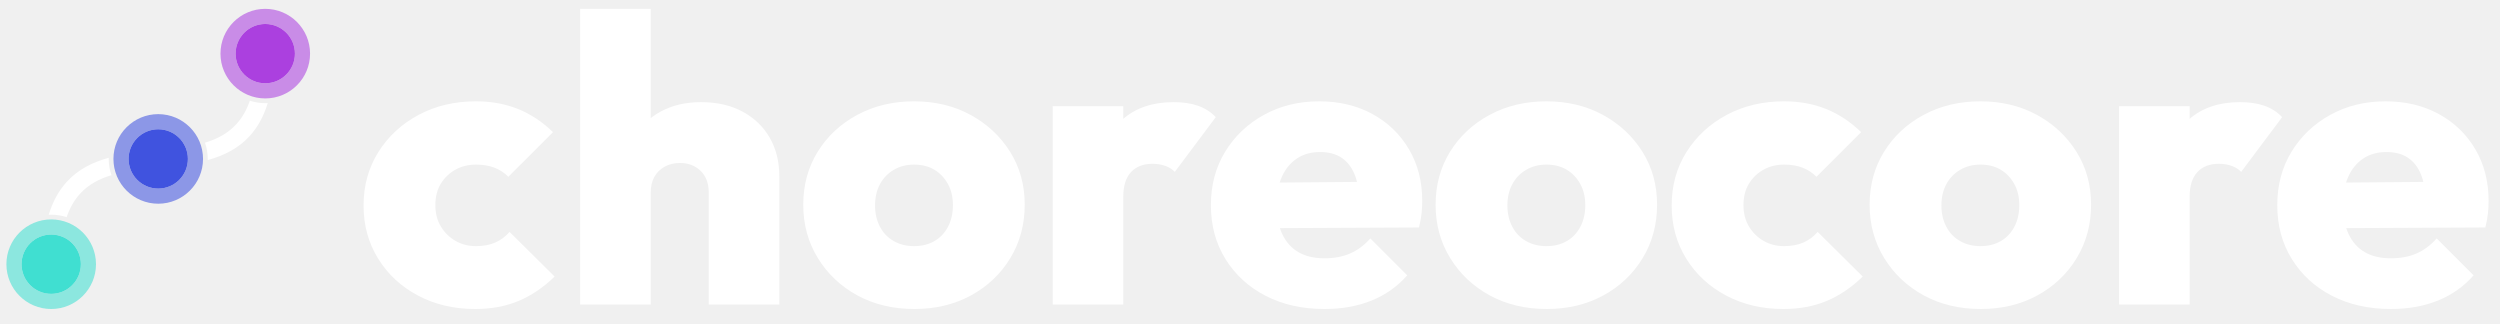
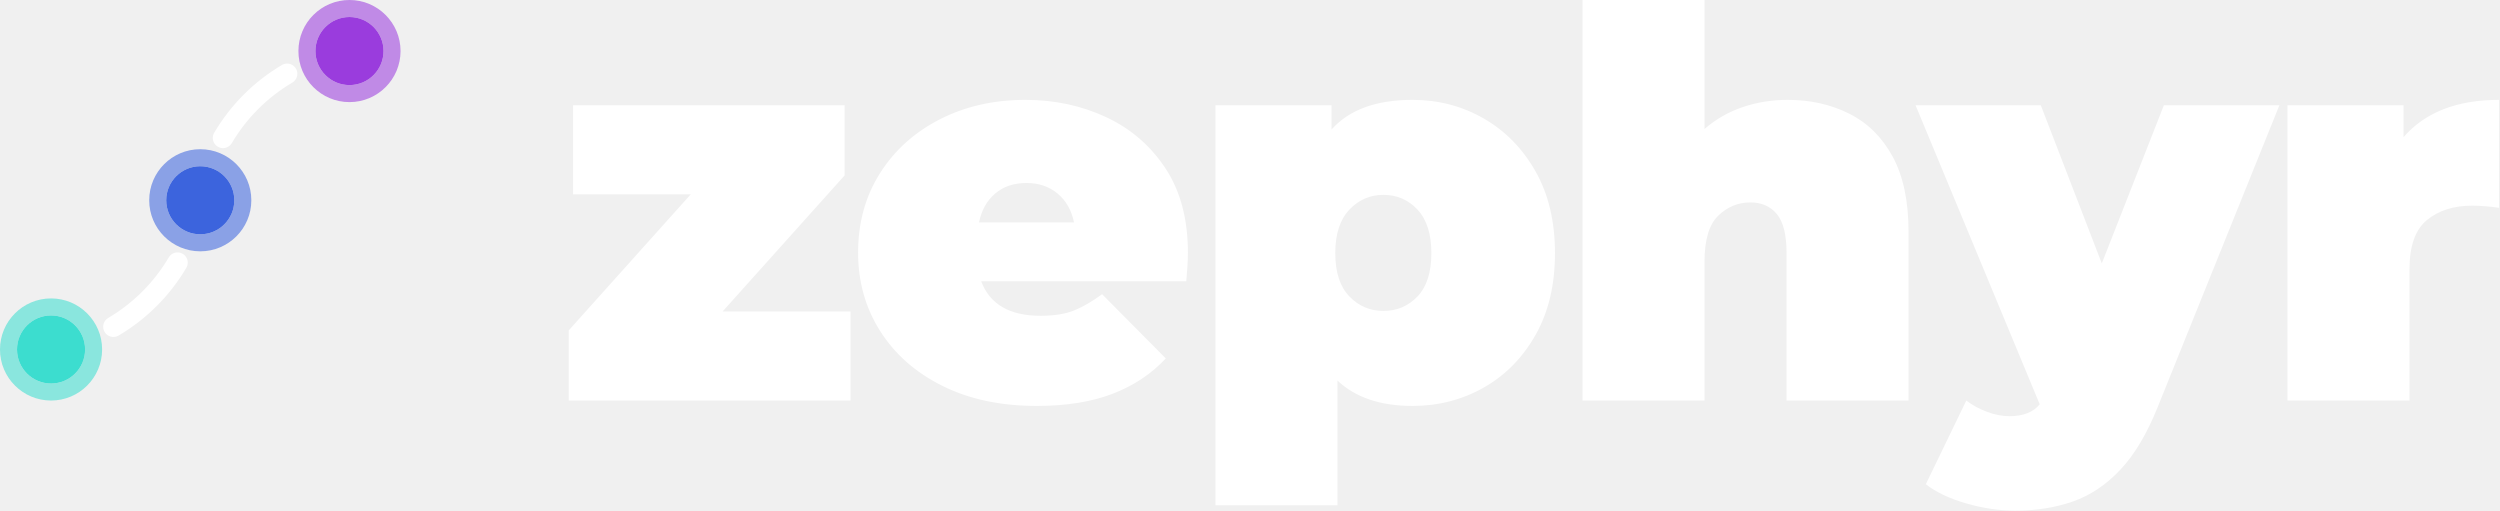
- <svg xmlns="http://www.w3.org/2000/svg" viewBox="0 0 15028 1942" version="1.1" xml:space="preserve" style="fill-rule:evenodd;clip-rule:evenodd;stroke-linejoin:round;stroke-miterlimit:2;">
-   <g transform="matrix(1,0,0,1,-7988.874,-536.2643)">
-     <g id="Logo_Duotone_Light" transform="matrix(7.513501,0,0,0.970829,7988.874,536.2643)">
-       <rect x="0" y="0" width="2000" height="2000" style="fill:none;" />
-       <g transform="matrix(0.150058,0,0,1.161342,-5.545966,-177.3163)">
-         <path d="M1464.626,702.322C1441.64,776.99 1408.166,834.149 1367.649,878.489C1307.424,944.394 1230.207,982.374 1144.516,1006.17C1144.564,1004.119 1144.587,1002.062 1144.587,1000C1144.587,969.666 1139.46,940.519 1130.025,913.381C1194.058,894.277 1251.69,864.43 1297.456,814.347C1327.112,781.893 1351.296,741.066 1369.058,689.59C1394.93,698.069 1422.558,702.656 1451.249,702.656C1455.735,702.656 1460.195,702.544 1464.626,702.322ZM631.158,1086.619C567.126,1105.723 509.494,1135.57 463.728,1185.653C434.072,1218.107 409.887,1258.934 392.125,1310.41C366.254,1301.931 338.626,1297.344 309.935,1297.344C305.449,1297.344 300.989,1297.456 296.558,1297.678C319.544,1223.01 353.018,1165.851 393.535,1121.511C453.76,1055.606 530.977,1017.626 616.668,993.83C616.62,995.881 616.597,997.938 616.597,1000C616.597,1030.334 621.724,1059.481 631.158,1086.619Z" style="fill:white;" />
-         <g transform="matrix(1,0,0,1,-238.8161,-0)">
-           <g transform="matrix(0.807128,0,0,0.807128,-1510.712,50.67663)">
-             <circle cx="3965.637" cy="480.697" r="195.884" style="fill:rgb(171,64,223);" />
-           </g>
-           <g transform="matrix(0.807128,0,0,0.807128,-1510.712,50.67663)">
-             <path d="M3965.637,184.814C4128.94,184.814 4261.521,317.395 4261.521,480.697C4261.521,644 4128.94,776.581 3965.637,776.581C3802.335,776.581 3669.754,644 3669.754,480.697C3669.754,317.395 3802.335,184.814 3965.637,184.814ZM3965.637,284.814C3857.526,284.814 3769.754,372.586 3769.754,480.697C3769.754,588.809 3857.526,676.581 3965.637,676.581C4073.749,676.581 4161.521,588.809 4161.521,480.697C4161.521,372.586 4073.749,284.814 3965.637,284.814Z" style="fill:rgb(171,64,223);fill-opacity:0.57;" />
-           </g>
-         </g>
-         <g transform="matrix(1,0,0,1,-119.408,-0)">
-           <g transform="matrix(0.807128,0,0,0.807128,-2200.777,612.0157)">
-             <circle cx="3965.637" cy="480.697" r="195.884" style="fill:rgb(64,83,223);" />
-           </g>
-           <g transform="matrix(0.807128,0,0,0.807128,-2200.777,612.0157)">
-             <path d="M3965.637,184.814C4128.94,184.814 4261.521,317.395 4261.521,480.697C4261.521,644 4128.94,776.581 3965.637,776.581C3802.335,776.581 3669.754,644 3669.754,480.697C3669.754,317.395 3802.335,184.814 3965.637,184.814ZM3965.637,284.814C3857.526,284.814 3769.754,372.586 3769.754,480.697C3769.754,588.809 3857.526,676.581 3965.637,676.581C4073.749,676.581 4161.521,588.809 4161.521,480.697C4161.521,372.586 4073.749,284.814 3965.637,284.814Z" style="fill:rgb(64,83,223);fill-opacity:0.57;" />
-           </g>
-         </g>
-         <g>
-           <g transform="matrix(0.807128,0,0,0.807128,-2890.841,1173.355)">
-             <circle cx="3965.637" cy="480.697" r="195.884" style="fill:rgb(64,223,209);" />
-           </g>
-           <g transform="matrix(0.807128,0,0,0.807128,-2890.841,1173.355)">
-             <path d="M3965.637,184.814C4128.94,184.814 4261.521,317.395 4261.521,480.697C4261.521,644 4128.94,776.581 3965.637,776.581C3802.335,776.581 3669.754,644 3669.754,480.697C3669.754,317.395 3802.335,184.814 3965.637,184.814ZM3965.637,284.814C3857.526,284.814 3769.754,372.586 3769.754,480.697C3769.754,588.809 3857.526,676.581 3965.637,676.581C4073.749,676.581 4161.521,588.809 4161.521,480.697C4161.521,372.586 4073.749,284.814 3965.637,284.814Z" style="fill:rgb(64,223,209);fill-opacity:0.57;" />
-           </g>
-         </g>
-       </g>
-       <g transform="matrix(0.100892,0,0,0.780827,-484.9793,86.64623)">
-         <path d="M8574.445,2339.356C8407.189,2339.356 8256.552,2303.975 8122.533,2233.212C7988.514,2162.45 7882.907,2064.885 7805.712,1940.515C7728.517,1816.145 7689.919,1675.694 7689.919,1519.159C7689.919,1360.481 7729.053,1218.957 7807.32,1094.587C7885.587,970.218 7991.73,872.116 8125.749,800.282C8259.768,728.448 8411.477,692.53 8580.877,692.53C8703.103,692.53 8814.607,712.901 8915.389,753.643C9016.171,794.385 9108.376,855.498 9192.004,936.981L8838.194,1290.791C8806.029,1258.627 8769.04,1234.503 8727.226,1218.421C8685.412,1202.339 8636.629,1194.297 8580.877,1194.297C8520.837,1194.297 8466.693,1207.699 8418.446,1234.503C8370.2,1261.307 8331.602,1298.296 8302.654,1345.471C8273.706,1392.646 8259.232,1449.47 8259.232,1515.943C8259.232,1580.272 8273.706,1636.56 8302.654,1684.807C8331.602,1733.054 8370.2,1771.115 8418.446,1798.991C8466.693,1826.867 8520.837,1840.805 8580.877,1840.805C8640.918,1840.805 8692.381,1831.156 8735.267,1811.857C8778.153,1792.558 8815.679,1764.682 8847.843,1728.229L9204.87,2082.039C9116.953,2167.811 9022.068,2232.14 8920.213,2275.026C8818.359,2317.912 8703.103,2339.356 8574.445,2339.356Z" style="fill:white;fill-rule:nonzero;" />
-         <path d="M10427.123,2303.975L10427.123,1416.233C10427.123,1343.327 10405.68,1285.966 10362.794,1244.153C10319.908,1202.339 10265.228,1181.432 10198.754,1181.432C10153.724,1181.432 10113.518,1191.081 10078.137,1210.38C10042.756,1229.678 10015.416,1256.482 9996.118,1290.791C9976.819,1325.1 9967.17,1366.914 9967.17,1416.233L9748.451,1313.306C9748.451,1186.792 9774.718,1077.969 9827.254,986.836C9879.789,895.703 9952.16,824.941 10044.365,774.55C10136.57,724.159 10243.785,698.963 10366.01,698.963C10492.524,698.963 10602.42,724.159 10695.697,774.55C10788.974,824.941 10860.808,894.095 10911.199,982.011C10961.59,1069.928 10986.786,1171.782 10986.786,1287.575L10986.786,2303.975L10427.123,2303.975ZM9407.506,2303.975L9407.506,-40.821L9967.17,-40.821L9967.17,2303.975L9407.506,2303.975Z" style="fill:white;fill-rule:nonzero;" />
-         <path d="M12057.866,2339.356C11888.466,2339.356 11737.828,2303.438 11605.954,2231.604C11474.079,2159.77 11369.544,2061.132 11292.349,1935.69C11215.154,1810.249 11176.557,1669.261 11176.557,1512.727C11176.557,1356.192 11214.618,1216.277 11290.741,1092.979C11366.864,969.682 11471.399,872.116 11604.345,800.282C11737.292,728.448 11887.393,692.53 12054.649,692.53C12221.905,692.53 12371.47,728.448 12503.345,800.282C12635.219,872.116 12739.754,969.682 12816.949,1092.979C12894.144,1216.277 12932.741,1356.192 12932.741,1512.727C12932.741,1669.261 12894.68,1810.249 12818.557,1935.69C12742.434,2061.132 12638.436,2159.77 12506.561,2231.604C12374.686,2303.438 12225.121,2339.356 12057.866,2339.356ZM12054.649,1840.805C12116.834,1840.805 12170.978,1827.403 12217.08,1800.599C12263.183,1773.795 12299.1,1735.734 12324.831,1686.415C12350.563,1637.096 12363.429,1580.272 12363.429,1515.943C12363.429,1451.614 12350.027,1395.326 12323.223,1347.079C12296.419,1298.832 12260.502,1261.307 12215.472,1234.503C12170.441,1207.699 12116.834,1194.297 12054.649,1194.297C11994.609,1194.297 11941.001,1208.235 11893.826,1236.111C11846.652,1263.987 11810.199,1302.049 11784.467,1350.296C11758.735,1398.542 11745.869,1454.83 11745.869,1519.159C11745.869,1581.344 11758.735,1637.096 11784.467,1686.415C11810.199,1735.734 11846.652,1773.795 11893.826,1800.599C11941.001,1827.403 11994.609,1840.805 12054.649,1840.805Z" style="fill:white;fill-rule:nonzero;" />
-         <path d="M13154.677,2303.975L13154.677,731.128L13714.34,731.128L13714.34,2303.975L13154.677,2303.975ZM13714.34,1448.397L13463.456,1236.111C13525.641,1058.134 13608.197,924.115 13711.124,834.054C13814.05,743.994 13948.069,698.963 14113.18,698.963C14188.231,698.963 14253.096,708.613 14307.776,727.911C14362.456,747.21 14409.094,777.23 14447.692,817.972L14122.83,1252.194C14105.675,1232.895 14081.552,1217.349 14050.46,1205.555C14019.367,1193.761 13984.522,1187.865 13945.925,1187.865C13873.018,1187.865 13816.194,1209.844 13775.453,1253.802C13734.711,1297.76 13714.34,1362.625 13714.34,1448.397Z" style="fill:white;fill-rule:nonzero;" />
-         <path d="M15309.702,2339.356C15133.869,2339.356 14978.407,2304.511 14843.316,2234.821C14708.225,2165.131 14602.082,2068.101 14524.887,1943.732C14447.692,1819.362 14409.094,1676.766 14409.094,1515.943C14409.094,1357.265 14446.62,1216.277 14521.67,1092.979C14596.721,969.682 14699.111,872.116 14828.842,800.282C14958.572,728.448 15104.921,692.53 15267.888,692.53C15426.566,692.53 15567.554,726.303 15690.852,793.849C15814.149,861.394 15910.643,954.672 15980.333,1073.68C16050.023,1192.689 16084.867,1328.316 16084.867,1480.562C16084.867,1512.727 16083.259,1545.427 16080.043,1578.664C16076.826,1611.901 16069.857,1649.962 16059.136,1692.848L14672.844,1699.281L14672.844,1339.038L15837.2,1329.389L15586.317,1486.995C15584.173,1399.078 15571.307,1326.708 15547.719,1269.884C15524.132,1213.06 15489.823,1169.638 15444.793,1139.618C15399.763,1109.597 15342.938,1094.587 15274.321,1094.587C15203.559,1094.587 15142.446,1111.742 15090.983,1146.051C15039.52,1180.359 14999.85,1228.606 14971.974,1290.791C14944.098,1352.976 14930.16,1428.027 14930.16,1515.943C14930.16,1606.004 14945.17,1682.663 14975.19,1745.92C15005.211,1809.176 15048.097,1856.887 15103.849,1889.052C15159.601,1921.216 15228.218,1937.299 15309.702,1937.299C15386.897,1937.299 15454.978,1924.433 15513.947,1898.701C15572.915,1872.97 15625.987,1833.3 15673.161,1779.692L15965.859,2072.39C15888.664,2160.306 15794.85,2226.78 15684.419,2271.81C15573.987,2316.84 15449.081,2339.356 15309.702,2339.356Z" style="fill:white;fill-rule:nonzero;" />
-         <path d="M17072.319,2339.356C16902.919,2339.356 16752.282,2303.438 16620.407,2231.604C16488.533,2159.77 16383.998,2061.132 16306.803,1935.69C16229.608,1810.249 16191.01,1669.261 16191.01,1512.727C16191.01,1356.192 16229.072,1216.277 16305.195,1092.979C16381.317,969.682 16485.852,872.116 16618.799,800.282C16751.746,728.448 16901.847,692.53 17069.103,692.53C17236.358,692.53 17385.924,728.448 17517.798,800.282C17649.673,872.116 17754.208,969.682 17831.403,1092.979C17908.598,1216.277 17947.195,1356.192 17947.195,1512.727C17947.195,1669.261 17909.134,1810.249 17833.011,1935.69C17756.888,2061.132 17652.889,2159.77 17521.015,2231.604C17389.14,2303.438 17239.575,2339.356 17072.319,2339.356ZM17069.103,1840.805C17131.288,1840.805 17185.431,1827.403 17231.534,1800.599C17277.636,1773.795 17313.553,1735.734 17339.285,1686.415C17365.017,1637.096 17377.882,1580.272 17377.882,1515.943C17377.882,1451.614 17364.481,1395.326 17337.677,1347.079C17310.873,1298.832 17274.956,1261.307 17229.926,1234.503C17184.895,1207.699 17131.288,1194.297 17069.103,1194.297C17009.062,1194.297 16955.455,1208.235 16908.28,1236.111C16861.105,1263.987 16824.652,1302.049 16798.921,1350.296C16773.189,1398.542 16760.323,1454.83 16760.323,1519.159C16760.323,1581.344 16773.189,1637.096 16798.921,1686.415C16824.652,1735.734 16861.105,1773.795 16908.28,1800.599C16955.455,1827.403 17009.062,1840.805 17069.103,1840.805Z" style="fill:white;fill-rule:nonzero;" />
-         <path d="M18947.513,2339.356C18780.257,2339.356 18629.62,2303.975 18495.601,2233.212C18361.582,2162.45 18255.975,2064.885 18178.78,1940.515C18101.585,1816.145 18062.987,1675.694 18062.987,1519.159C18062.987,1360.481 18102.121,1218.957 18180.388,1094.587C18258.655,970.218 18364.798,872.116 18498.817,800.282C18632.836,728.448 18784.546,692.53 18953.946,692.53C19076.171,692.53 19187.675,712.901 19288.457,753.643C19389.239,794.385 19481.444,855.498 19565.072,936.981L19211.262,1290.791C19179.097,1258.627 19142.108,1234.503 19100.294,1218.421C19058.48,1202.339 19009.697,1194.297 18953.946,1194.297C18893.905,1194.297 18839.761,1207.699 18791.515,1234.503C18743.268,1261.307 18704.67,1298.296 18675.722,1345.471C18646.774,1392.646 18632.3,1449.47 18632.3,1515.943C18632.3,1580.272 18646.774,1636.56 18675.722,1684.807C18704.67,1733.054 18743.268,1771.115 18791.515,1798.991C18839.761,1826.867 18893.905,1840.805 18953.946,1840.805C19013.986,1840.805 19065.449,1831.156 19108.335,1811.857C19151.221,1792.558 19188.747,1764.682 19220.911,1728.229L19577.938,2082.039C19490.021,2167.811 19395.136,2232.14 19293.282,2275.026C19191.427,2317.912 19076.171,2339.356 18947.513,2339.356Z" style="fill:white;fill-rule:nonzero;" />
-         <path d="M20513.926,2339.356C20344.526,2339.356 20193.889,2303.438 20062.014,2231.604C19930.14,2159.77 19825.605,2061.132 19748.41,1935.69C19671.215,1810.249 19632.618,1669.261 19632.618,1512.727C19632.618,1356.192 19670.679,1216.277 19746.802,1092.979C19822.925,969.682 19927.459,872.116 20060.406,800.282C20193.353,728.448 20343.454,692.53 20510.71,692.53C20677.966,692.53 20827.531,728.448 20959.405,800.282C21091.28,872.116 21195.815,969.682 21273.01,1092.979C21350.205,1216.277 21388.802,1356.192 21388.802,1512.727C21388.802,1669.261 21350.741,1810.249 21274.618,1935.69C21198.495,2061.132 21094.496,2159.77 20962.622,2231.604C20830.747,2303.438 20681.182,2339.356 20513.926,2339.356ZM20510.71,1840.805C20572.895,1840.805 20627.038,1827.403 20673.141,1800.599C20719.243,1773.795 20755.16,1735.734 20780.892,1686.415C20806.624,1637.096 20819.49,1580.272 20819.49,1515.943C20819.49,1451.614 20806.088,1395.326 20779.284,1347.079C20752.48,1298.832 20716.563,1261.307 20671.533,1234.503C20626.502,1207.699 20572.895,1194.297 20510.71,1194.297C20450.669,1194.297 20397.062,1208.235 20349.887,1236.111C20302.712,1263.987 20266.259,1302.049 20240.528,1350.296C20214.796,1398.542 20201.93,1454.83 20201.93,1519.159C20201.93,1581.344 20214.796,1637.096 20240.528,1686.415C20266.259,1735.734 20302.712,1773.795 20349.887,1800.599C20397.062,1827.403 20450.669,1840.805 20510.71,1840.805Z" style="fill:white;fill-rule:nonzero;" />
-         <path d="M21610.738,2303.975L21610.738,731.128L22170.401,731.128L22170.401,2303.975L21610.738,2303.975ZM22170.401,1448.397L21919.517,1236.111C21981.702,1058.134 22064.258,924.115 22167.184,834.054C22270.111,743.994 22404.13,698.963 22569.241,698.963C22644.292,698.963 22709.157,708.613 22763.837,727.911C22818.516,747.21 22865.155,777.23 22903.753,817.972L22578.891,1252.194C22561.736,1232.895 22537.613,1217.349 22506.52,1205.555C22475.428,1193.761 22440.583,1187.865 22401.986,1187.865C22329.079,1187.865 22272.255,1209.844 22231.513,1253.802C22190.772,1297.76 22170.401,1362.625 22170.401,1448.397Z" style="fill:white;fill-rule:nonzero;" />
-         <path d="M23765.763,2339.356C23589.93,2339.356 23434.468,2304.511 23299.377,2234.821C23164.285,2165.131 23058.142,2068.101 22980.947,1943.732C22903.753,1819.362 22865.155,1676.766 22865.155,1515.943C22865.155,1357.265 22902.68,1216.277 22977.731,1092.979C23052.782,969.682 23155.172,872.116 23284.902,800.282C23414.633,728.448 23560.982,692.53 23723.949,692.53C23882.627,692.53 24023.615,726.303 24146.912,793.849C24270.21,861.394 24366.704,954.672 24436.393,1073.68C24506.083,1192.689 24540.928,1328.316 24540.928,1480.562C24540.928,1512.727 24539.32,1545.427 24536.104,1578.664C24532.887,1611.901 24525.918,1649.962 24515.197,1692.848L23128.904,1699.281L23128.904,1339.038L24293.261,1329.389L24042.378,1486.995C24040.233,1399.078 24027.368,1326.708 24003.78,1269.884C23980.193,1213.06 23945.884,1169.638 23900.854,1139.618C23855.823,1109.597 23798.999,1094.587 23730.382,1094.587C23659.619,1094.587 23598.507,1111.742 23547.044,1146.051C23495.58,1180.359 23455.911,1228.606 23428.035,1290.791C23400.159,1352.976 23386.221,1428.027 23386.221,1515.943C23386.221,1606.004 23401.231,1682.663 23431.251,1745.92C23461.271,1809.176 23504.157,1856.887 23559.909,1889.052C23615.661,1921.216 23684.279,1937.299 23765.763,1937.299C23842.957,1937.299 23911.039,1924.433 23970.007,1898.701C24028.976,1872.97 24082.047,1833.3 24129.222,1779.692L24421.919,2072.39C24344.724,2160.306 24250.911,2226.78 24140.48,2271.81C24030.048,2316.84 23905.142,2339.356 23765.763,2339.356Z" style="fill:white;fill-rule:nonzero;" />
-       </g>
-     </g>
+ <svg xmlns="http://www.w3.org/2000/svg" viewBox="72 72 749 153">
+   <g transform="translate(87.296,87.296) scale(1.0197)">
+     <path d="M18.320,81.002A53.398,53.398 0 0,0 37.161,62.161" fill="none" stroke="#FFFFFF" stroke-width="6.0" stroke-linecap="round" />
+     <path d="M50.520,25.520A53.398,53.398 0 0,1 69.361,6.679" fill="none" stroke="#FFFFFF" stroke-width="6.0" stroke-linecap="round" />
+     <path d="M-15.000,87.681a15.0,15.0 0 1,0 30.0,0a15.0,15.0 0 1,0 -30.0,0zM-10.000,87.681a10.0,10.0 0 1,1 20.0,0a10.0,10.0 0 1,1 -20.0,0z" fill="#3CDDCF" fill-opacity="0.57" fill-rule="evenodd" />
+     <circle cx="0.000" cy="87.681" r="10.0" fill="#3CDDCF" />
+     <path d="M28.841,43.841a15.0,15.0 0 1,0 30.0,0a15.0,15.0 0 1,0 -30.0,0zM33.841,43.841a10.0,10.0 0 1,1 20.0,0a10.0,10.0 0 1,1 -20.0,0z" fill="#3C64DD" fill-opacity="0.57" fill-rule="evenodd" />
+     <circle cx="43.841" cy="43.841" r="10.0" fill="#3C64DD" />
+     <path d="M72.681,0.000a15.0,15.0 0 1,0 30.0,0a15.0,15.0 0 1,0 -30.0,0zM77.681,0.000a10.0,10.0 0 1,1 20.0,0a10.0,10.0 0 1,1 -20.0,0z" fill="#9A3CDD" fill-opacity="0.57" fill-rule="evenodd" />
+     <circle cx="87.681" cy="0.000" r="10.0" fill="#9A3CDD" />
  </g>
+   <path d="M30 0V-130L256 -382H38V-547H541V-417L315 -165H552V0Z M897.0 10Q797.0 10 722.5 -27.0Q648.0 -64 607.0 -128.5Q566.0 -193 566.0 -274Q566.0 -357 606.5 -421.0Q647.0 -485 717.5 -521.0Q788.0 -557 876.0 -557Q957.0 -557 1025.5 -525.0Q1094.0 -493 1135.5 -430.0Q1177.0 -367 1177.0 -274Q1177.0 -262 1176.0 -247.5Q1175.0 -233 1174.0 -221H794.0Q818.0 -157 904.0 -157Q942.0 -157 966.5 -167.0Q991.0 -177 1018.0 -197L1136.0 -78Q1096.0 -35 1037.5 -12.5Q979.0 10 897.0 10ZM790.0 -330H966.0Q959.0 -364 935.5 -383.5Q912.0 -403 878.0 -403Q843.0 -403 820.0 -383.5Q797.0 -364 790.0 -330Z M1593.0 10Q1504.0 10 1454.0 -37V194H1228.0V-547H1443.0V-502Q1492.0 -557 1593.0 -557Q1665.0 -557 1725.0 -522.5Q1785.0 -488 1821.0 -424.5Q1857.0 -361 1857.0 -273Q1857.0 -185 1821.0 -121.5Q1785.0 -58 1725.0 -24.0Q1665.0 10 1593.0 10ZM1539.0 -166Q1577.0 -166 1602.5 -193.0Q1628.0 -220 1628.0 -273Q1628.0 -326 1602.5 -353.5Q1577.0 -381 1539.0 -381Q1502.0 -381 1476.0 -353.5Q1450.0 -326 1450.0 -273Q1450.0 -220 1476.0 -193.0Q1502.0 -166 1539.0 -166Z M1908.0 0V-742H2134.0V-503Q2165.0 -530 2204.5 -543.5Q2244.0 -557 2288.0 -557Q2351.0 -557 2402.0 -531.5Q2453.0 -506 2482.5 -452.0Q2512.0 -398 2512.0 -312V0H2286.0V-273Q2286.0 -324 2268.0 -345.5Q2250.0 -367 2219.0 -367Q2185.0 -367 2159.5 -342.5Q2134.0 -318 2134.0 -257V0Z M2710.0 204Q2665.0 204 2618.5 190.5Q2572.0 177 2544.0 155L2619.0 0Q2636.0 13 2657.5 21.0Q2679.0 29 2699.0 29Q2737.0 29 2755.0 7L2525.0 -547H2757.0L2870.0 -254L2985.0 -547H3199.0L2974.0 11Q2944.0 86 2904.5 128.0Q2865.0 170 2816.5 187.0Q2768.0 204 2710.0 204Z M3214.0 0V-547H3429.0V-488Q3489.0 -557 3606.0 -557V-357Q3579.0 -361 3556.0 -361Q3505.0 -361 3472.5 -334.5Q3440.0 -308 3440.0 -243V0Z" fill="#FFFFFF" transform="translate(237.548,192.000) scale(0.161725)" />
</svg>
